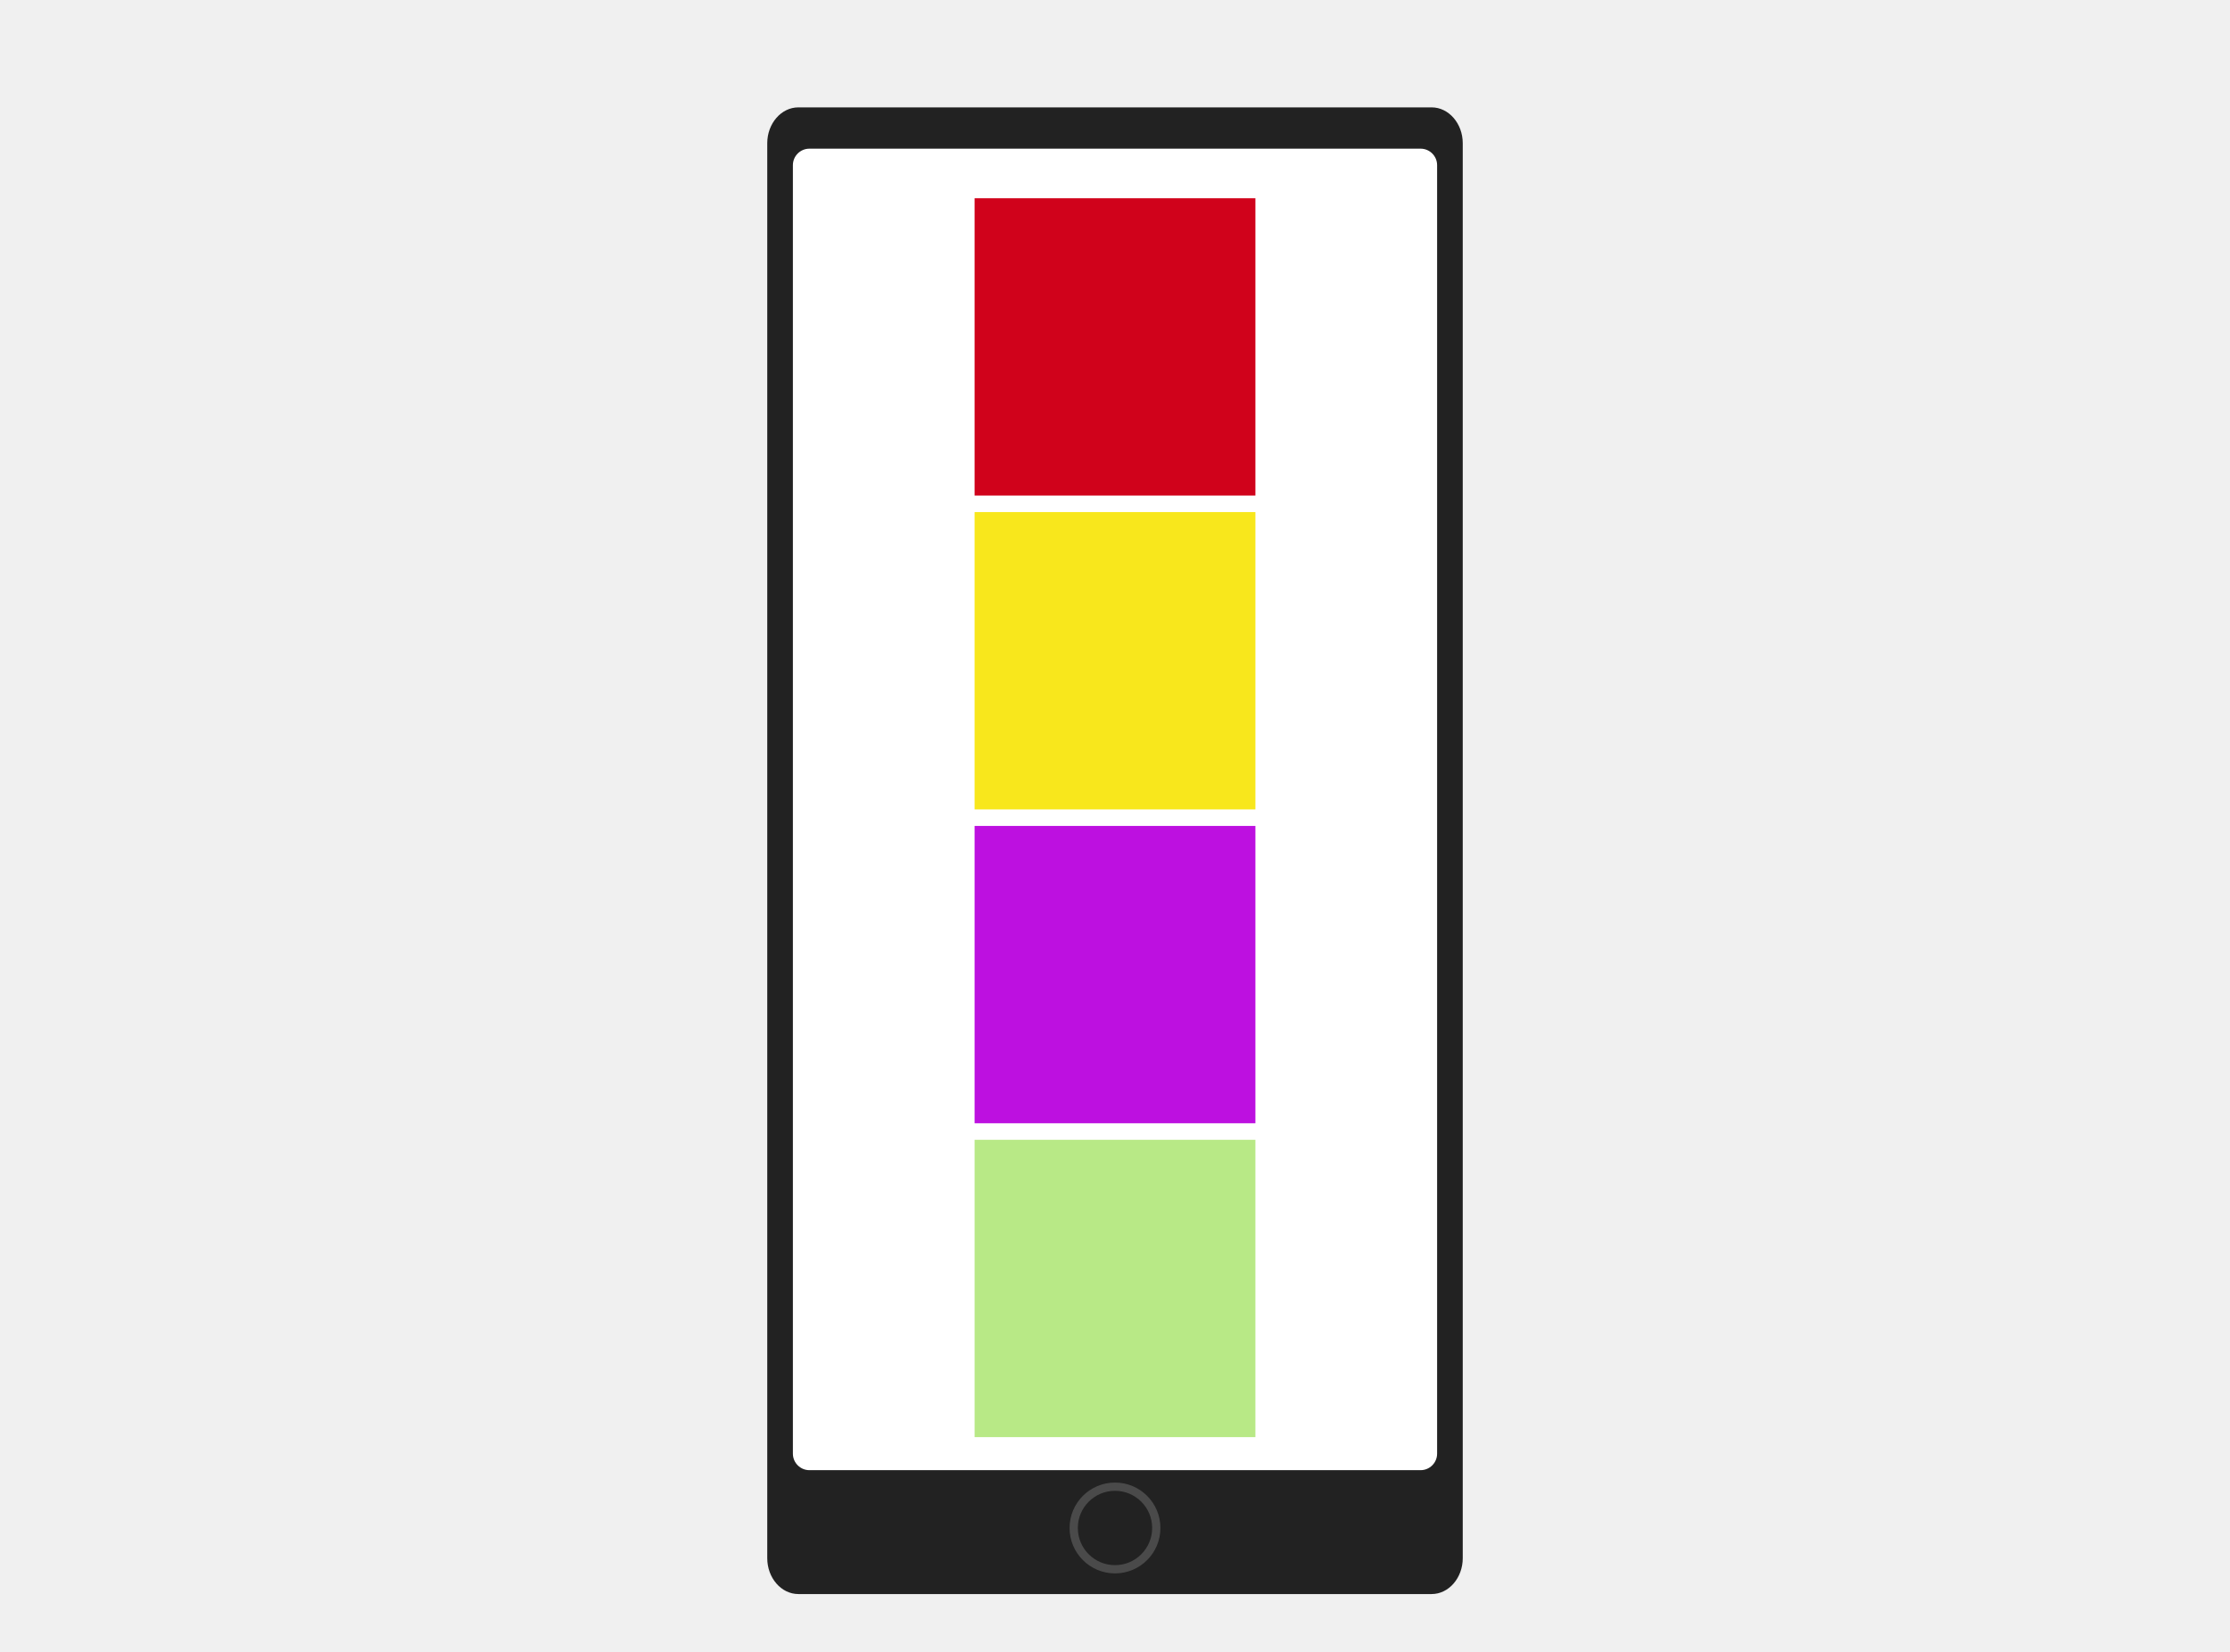
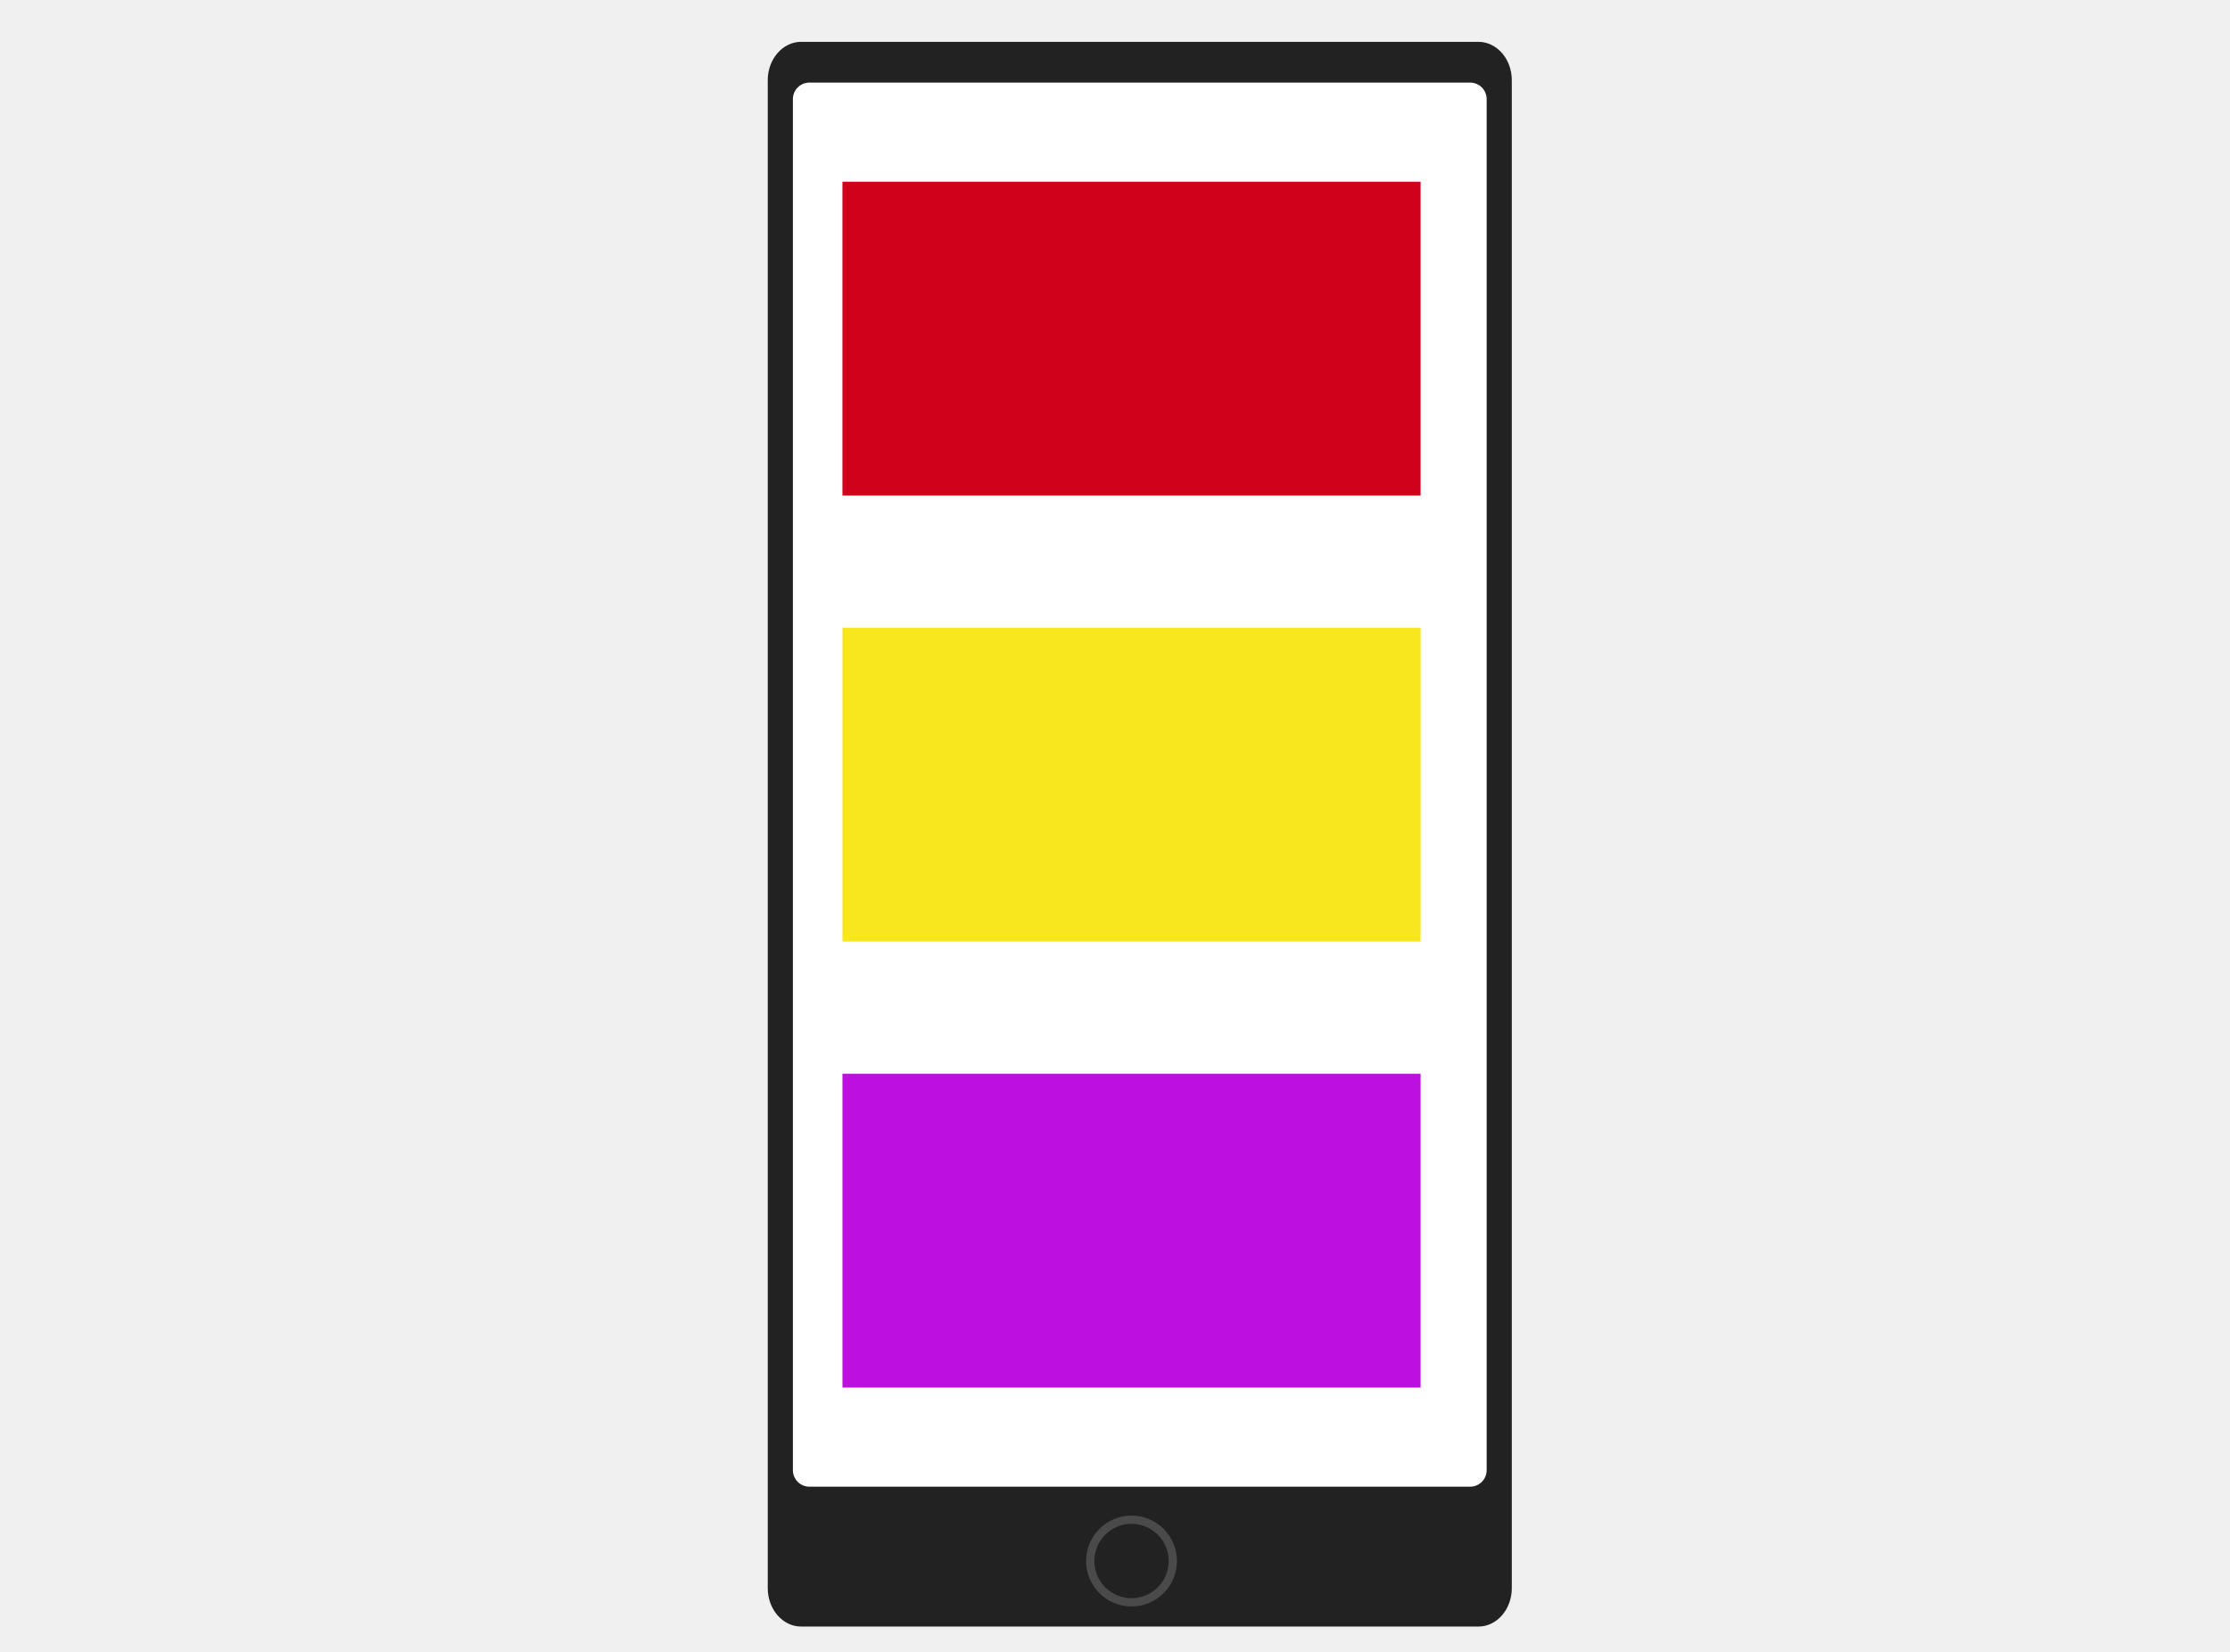
<svg xmlns="http://www.w3.org/2000/svg" width="135px" height="100px" viewBox="0 0 135 100" version="1.1">
  <g id="suburban" stroke="none" stroke-width="1" fill="none" fill-rule="evenodd">
-     <g id="cal" transform="translate(46, 6)" fill="#222222" fill-rule="nonzero">
-       <path d="M-23.5,26.331 C-23.5,25.295 -22.523,24.448 -21.328,24.448 L64.328,24.448 C65.523,24.448 66.5,25.295 66.5,26.331 L66.5,64.669 C66.5,65.704 65.523,66.552 64.328,66.552 L-21.328,66.552 C-22.523,66.552 -23.5,65.704 -23.5,64.669 L-23.5,26.331 Z" id="Shape" transform="translate(21.5, 45.5) rotate(-90) translate(-21.5, -45.5) " />
+     <g id="cal" transform="translate(46, 2)" fill="#222222" fill-rule="nonzero">
+       <path d="M-24.967,27.994 C-24.967,26.886 -23.925,25.979 -22.652,25.979 L68.652,25.979 C69.926,25.979 70.967,26.886 70.967,27.994 L70.967,69.006 C70.967,70.114 69.926,71.021 68.652,71.021 L-22.652,71.021 C-23.925,71.021 -24.967,70.114 -24.967,69.006 L-24.967,27.994 Z" id="Shape" transform="translate(23, 48.5) rotate(-90) translate(-23, -48.5) " />
    </g>
-     <rect id="Rectangle" fill="#FFFFFF" x="48" y="9" width="39" height="80" rx="1" />
-     <circle id="Oval" stroke="#4A4A4A" stroke-width="0.5" cx="67.5" cy="92.5" r="2.5" />
-     <rect id="Rectangle" fill="#D0021B" x="59" y="12" width="17" height="18" />
-     <rect id="Rectangle-Copy" fill="#F8E71C" x="59" y="31" width="17" height="18" />
-     <rect id="Rectangle-Copy-2" fill="#BD10E0" x="59" y="50" width="17" height="18" />
-     <rect id="Rectangle-Copy-3" fill="#B8E986" x="59" y="69" width="17" height="18" />
+     <rect id="Rectangle" fill="#FFFFFF" x="48" y="5" width="42" height="85" rx="1" />
+     <circle id="Oval" stroke="#4A4A4A" stroke-width="0.5" cx="68.5" cy="94.5" r="2.5" />
+     <rect id="Rectangle" fill="#D0021B" x="51" y="11" width="35" height="19" />
+     <rect id="Rectangle-Copy" fill="#F8E71C" x="51" y="38" width="35" height="19" />
+     <rect id="Rectangle-Copy-2" fill="#BD10E0" x="51" y="65" width="35" height="19" />
  </g>
</svg>
